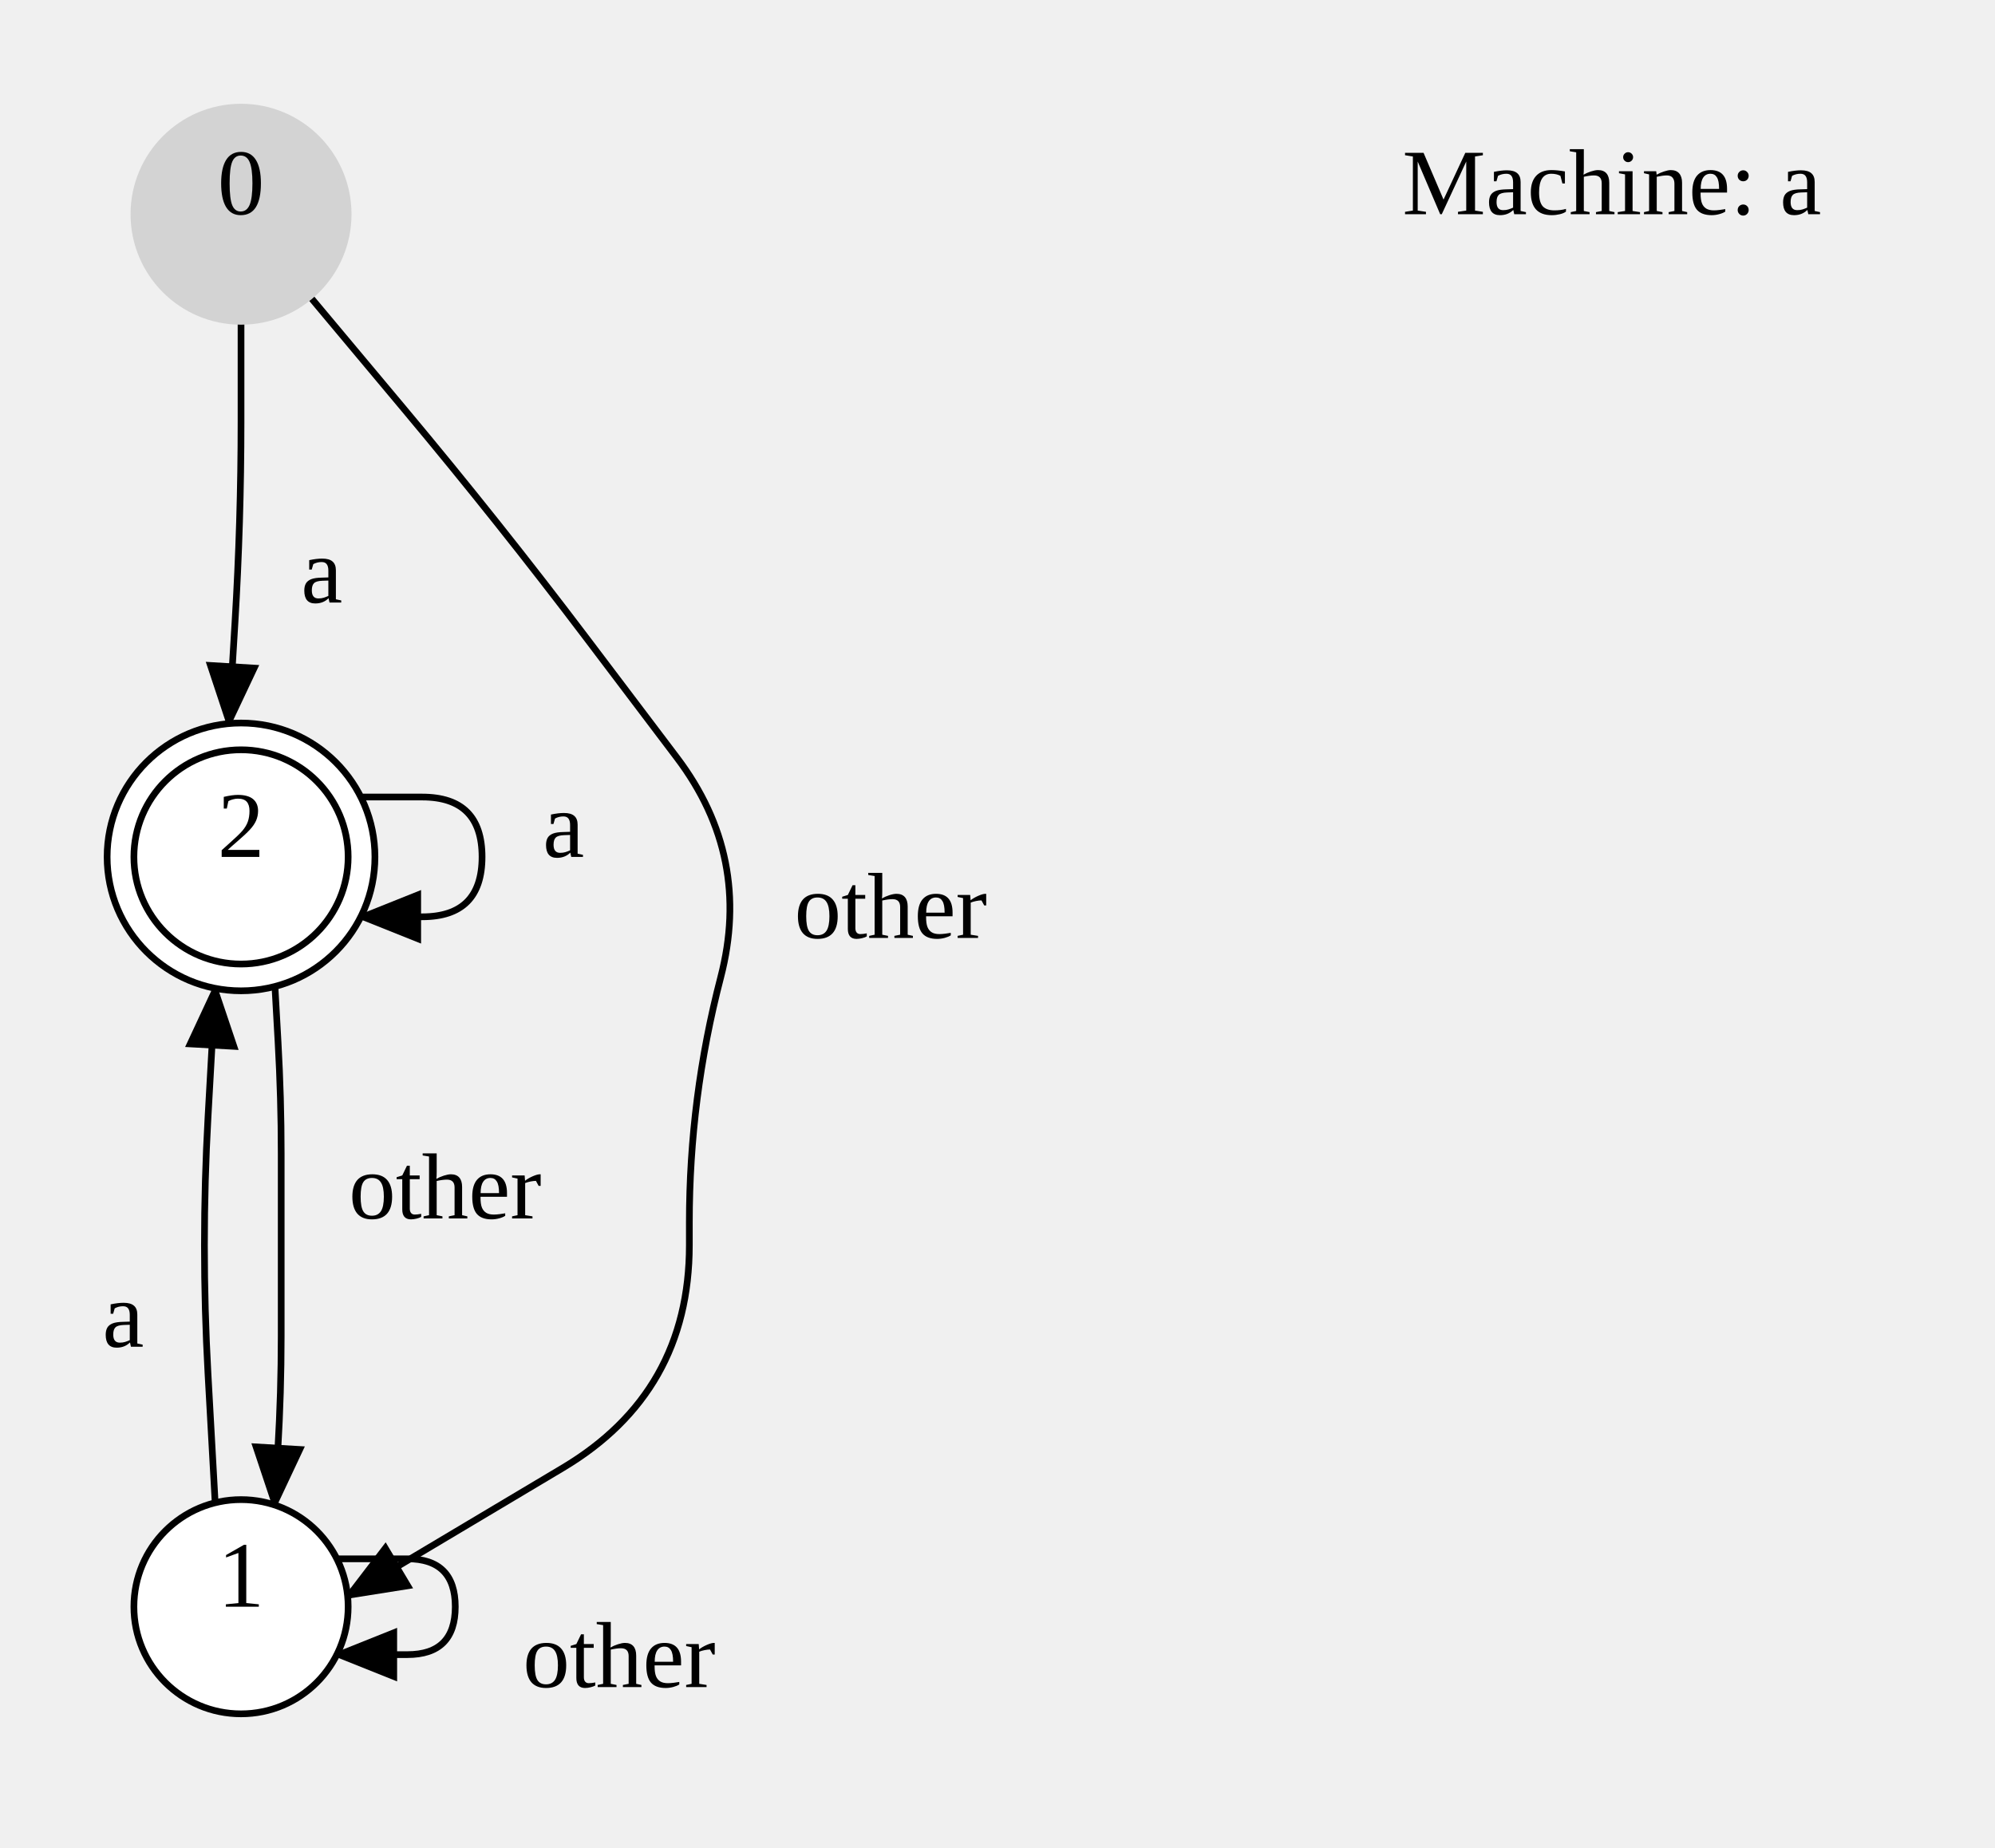
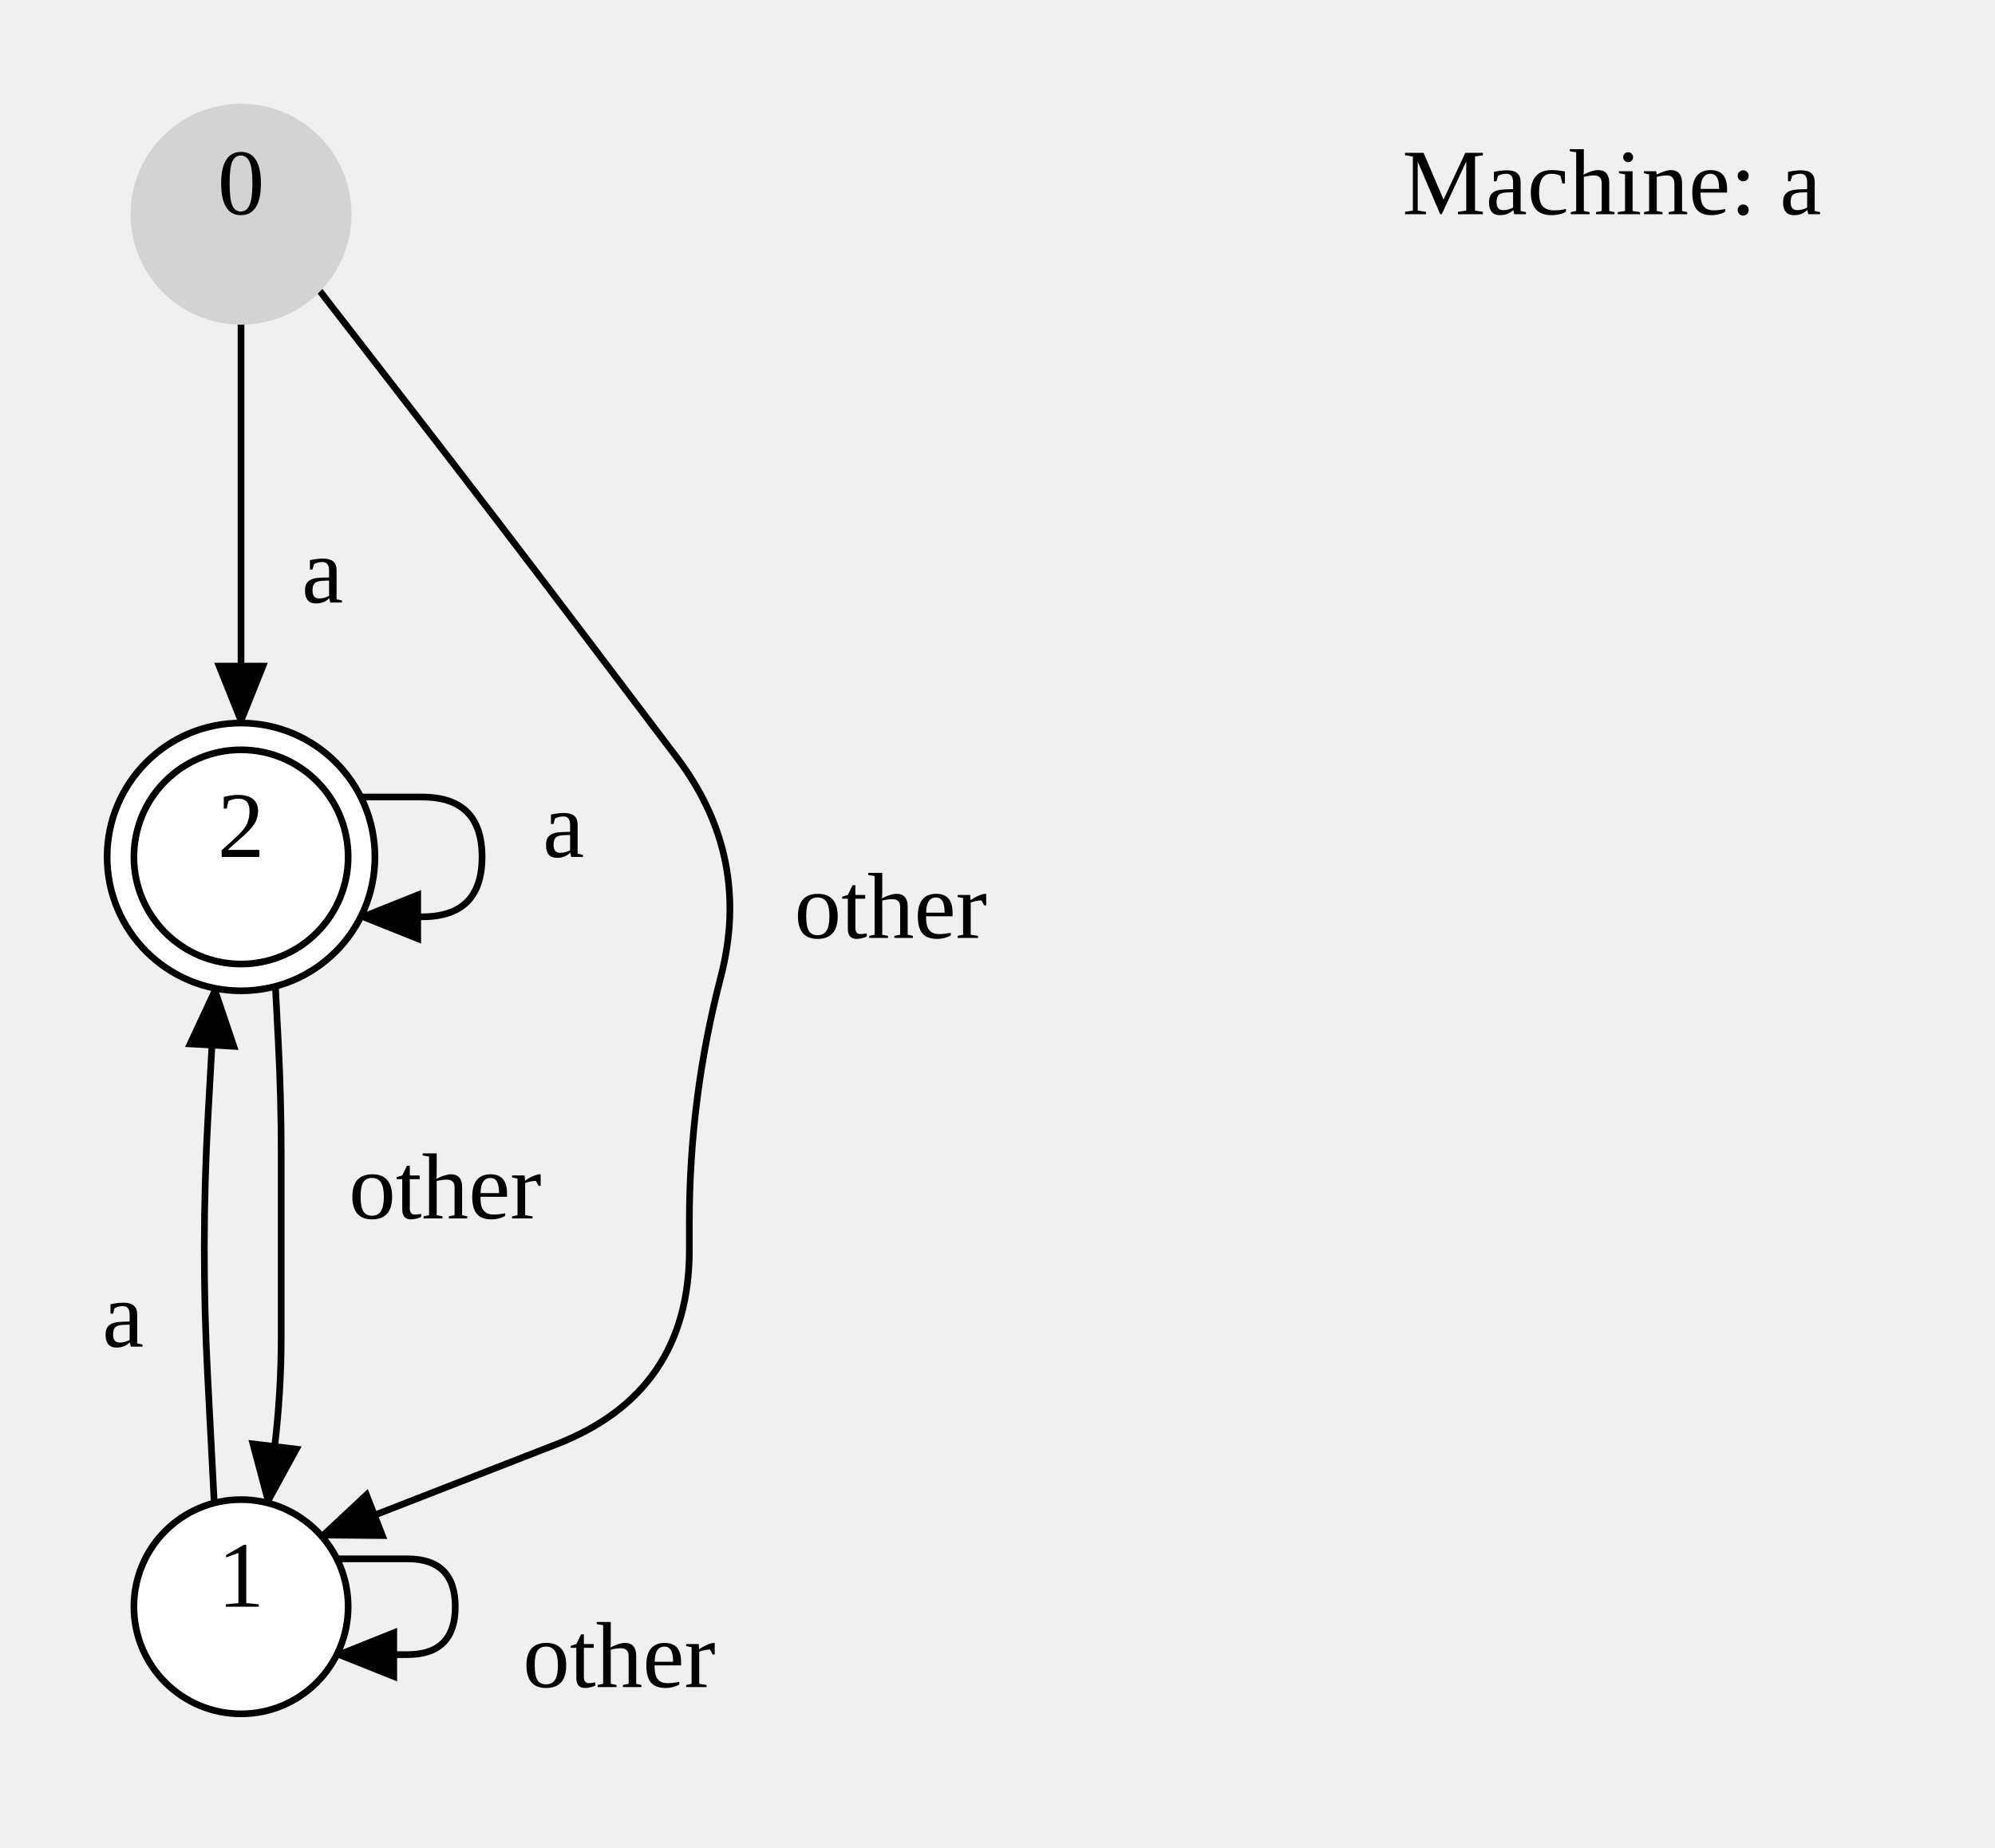
<svg xmlns="http://www.w3.org/2000/svg" width="297.971" height="276">
  <style type="text/css">
		.edge { fill: none; }
	</style>
  <defs>
    <marker id="normal" markerWidth="10" markerHeight="8" refX="9" refY="4" orient="auto-start-reverse" markerUnits="userSpaceOnUse">
      <path d="M0,0 L0,8 L10,4 z" fill="context-stroke" />
    </marker>
    <marker id="vee" markerWidth="10" markerHeight="8" refX="9" refY="4" orient="auto-start-reverse" markerUnits="userSpaceOnUse">
      <path d="M0,0 L10,4 L0,8 L3,4 z" fill="context-stroke" />
    </marker>
    <marker id="dot" markerWidth="8" markerHeight="8" refX="7" refY="4" orient="auto-start-reverse" markerUnits="userSpaceOnUse">
      <circle cx="4" cy="4" r="3.5" fill="context-stroke" />
    </marker>
    <marker id="odot" markerWidth="8" markerHeight="8" refX="7" refY="4" orient="auto-start-reverse" markerUnits="userSpaceOnUse">
      <circle cx="4" cy="4" r="3" fill="white" stroke="context-stroke" />
    </marker>
  </defs>
  <g>
-     <path class="edge" marker-end="url(#normal)" stroke="#000000" stroke-width="1" d="M36,48 L36,63 Q36,78 35.097,92.973 L34.185,108.083 " />
-     <text text-anchor="middle" alignment-baseline="middle" x="48.055" y="89.998" font-size="14" fill="#000000">a </text>
-     <path class="edge" marker-end="url(#normal)" stroke="#000000" stroke-width="1" d="M46.269,44.27 L60.385,61.135 Q74.5,78 87.767,95.54 L101.1,113.167 Q112.32,128 107.64,146 L107.64,146 Q102.96,164 102.96,182.598 L102.96,186 Q102.96,208 84.062,219.264 L51.922,238.421 " />
+     <path class="edge" marker-end="url(#normal)" stroke="#000000" stroke-width="1" d="M36,48 L36,63 Q36,78 36,93 L36,108 " />
+     <text text-anchor="middle" alignment-baseline="middle" x="48.16" y="90" font-size="14" fill="#000000">a </text>
+     <path class="edge" marker-end="url(#normal)" stroke="#000000" stroke-width="1" d="M47.5,43.124 L61,60.562 Q74.5,78 87.804,95.588 L101.1,113.167 Q112.32,128 107.64,146 L107.64,146 Q102.96,164 102.96,182.598 L102.96,186.735 Q102.96,208 83.147,215.721 L48,229.417 " />
    <text text-anchor="middle" alignment-baseline="middle" x="133.031" y="140.105" font-size="14" fill="#000000">other </text>
-     <path class="edge" marker-end="url(#normal)" stroke="#000000" stroke-width="1" d="M32.136,224.474 L31.065,205.188 Q30,186 31.072,166.812 L32.145,147.625 " />
-     <text text-anchor="middle" alignment-baseline="middle" x="18.395" y="201.165" font-size="14" fill="#000000">a </text>
+     <path class="edge" marker-end="url(#normal)" stroke="#000000" stroke-width="1" d="M32,224.508 L30.997,205.192 Q30,186 31.066,166.811 L32.132,147.622 " />
+     <text text-anchor="middle" alignment-baseline="middle" x="18.378" y="201.146" font-size="14" fill="#000000">a </text>
    <path class="edge" marker-end="url(#normal)" stroke="#000000" stroke-width="1" d="M50.311,232.845 L60.845,232.845 Q68,232.845 68,240 L68,240 Q68,247.155 60.845,247.155 L50.311,247.155 " />
    <text text-anchor="middle" alignment-baseline="middle" x="92.48" y="252" font-size="14" fill="#000000">other </text>
    <path class="edge" marker-end="url(#normal)" stroke="#000000" stroke-width="1" d="M53.889,119.056 L63.056,119.056 Q72,119.056 72,128 L72,128 Q72,136.944 63.056,136.944 L53.889,136.944 " />
    <text text-anchor="middle" alignment-baseline="middle" x="84.16" y="128" font-size="14" fill="#000000">a </text>
-     <path class="edge" marker-end="url(#normal)" stroke="#000000" stroke-width="1" d="M41.065,147.348 L41.532,155.674 Q42,164 42,172.339 L42,199.583 Q42,208 41.506,216.403 L41.012,224.805 " />
+     <path class="edge" marker-end="url(#normal)" stroke="#000000" stroke-width="1" d="M41.132,147.33 L41.566,155.665 Q42,164 42,172.346 L42,199.686 Q42,208 41,216.254 L40,224.508 " />
    <text text-anchor="middle" alignment-baseline="middle" x="66.48" y="182" font-size="14" fill="#000000">other </text>
    <circle cx="36" cy="32" r="16" class="node" fill="#D3D3D3" stroke="#D3D3D3" stroke-width="1" />
    <text text-anchor="middle" alignment-baseline="middle" x="36" y="32" font-size="14" fill="#000000">0</text>
    <circle cx="36" cy="128" r="20" class="node" fill="#FFFFFF" stroke="#000000" stroke-width="1" />
    <circle cx="36" cy="128" r="16" fill="none" stroke="#000000" stroke-width="1" />
    <text text-anchor="middle" alignment-baseline="middle" x="36" y="128" font-size="14" fill="#000000">2</text>
    <circle cx="36" cy="240" r="16" class="node" fill="#FFFFFF" stroke="#000000" stroke-width="1" />
    <text text-anchor="middle" alignment-baseline="middle" x="36" y="240" font-size="14" fill="#000000">1</text>
    <g x="199.511" y="16" width="82.46" height="32" class="node" fill="#FFFFFF" stroke="#000000" stroke-width="1" />
    <text text-anchor="middle" alignment-baseline="middle" x="240.741" y="32" font-size="14" fill="#000000">Machine: a</text>
  </g>
</svg>
